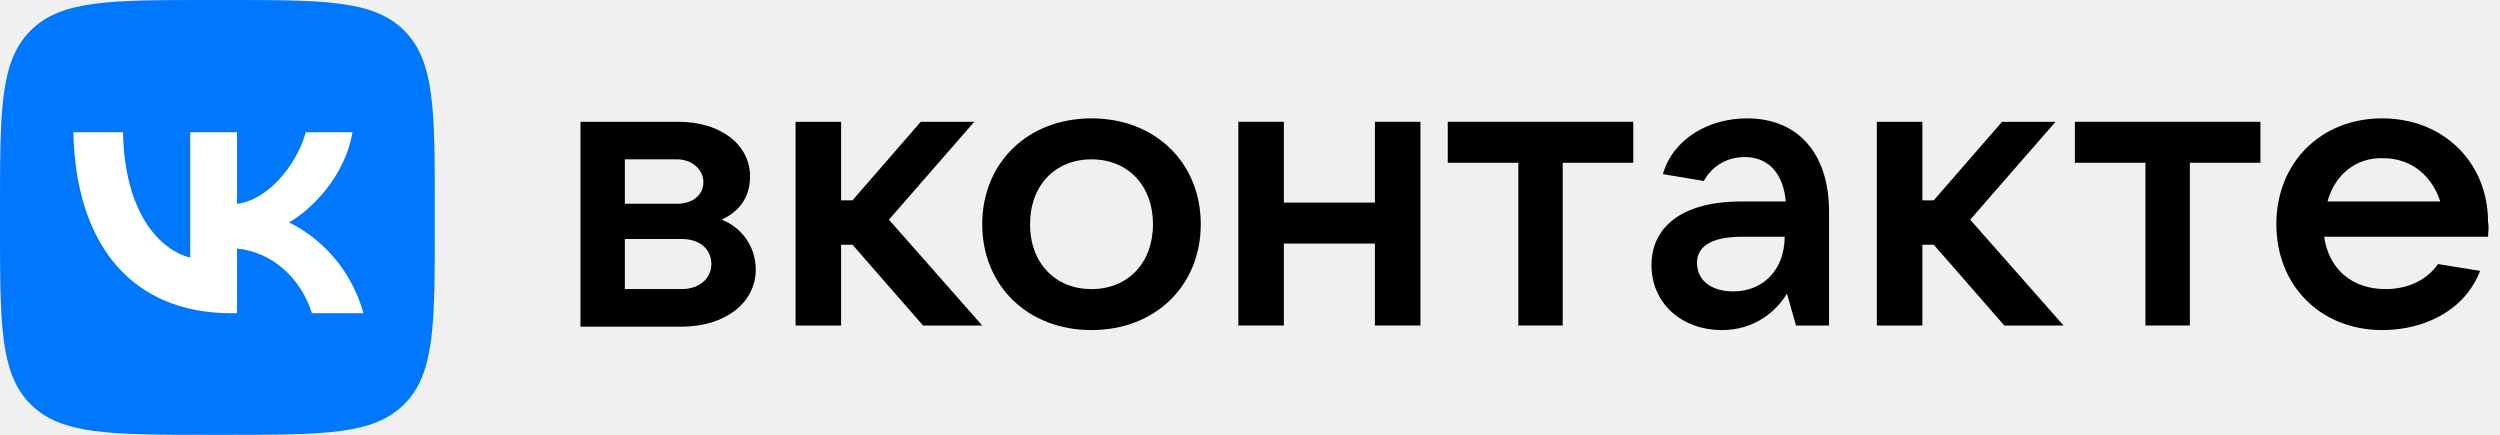
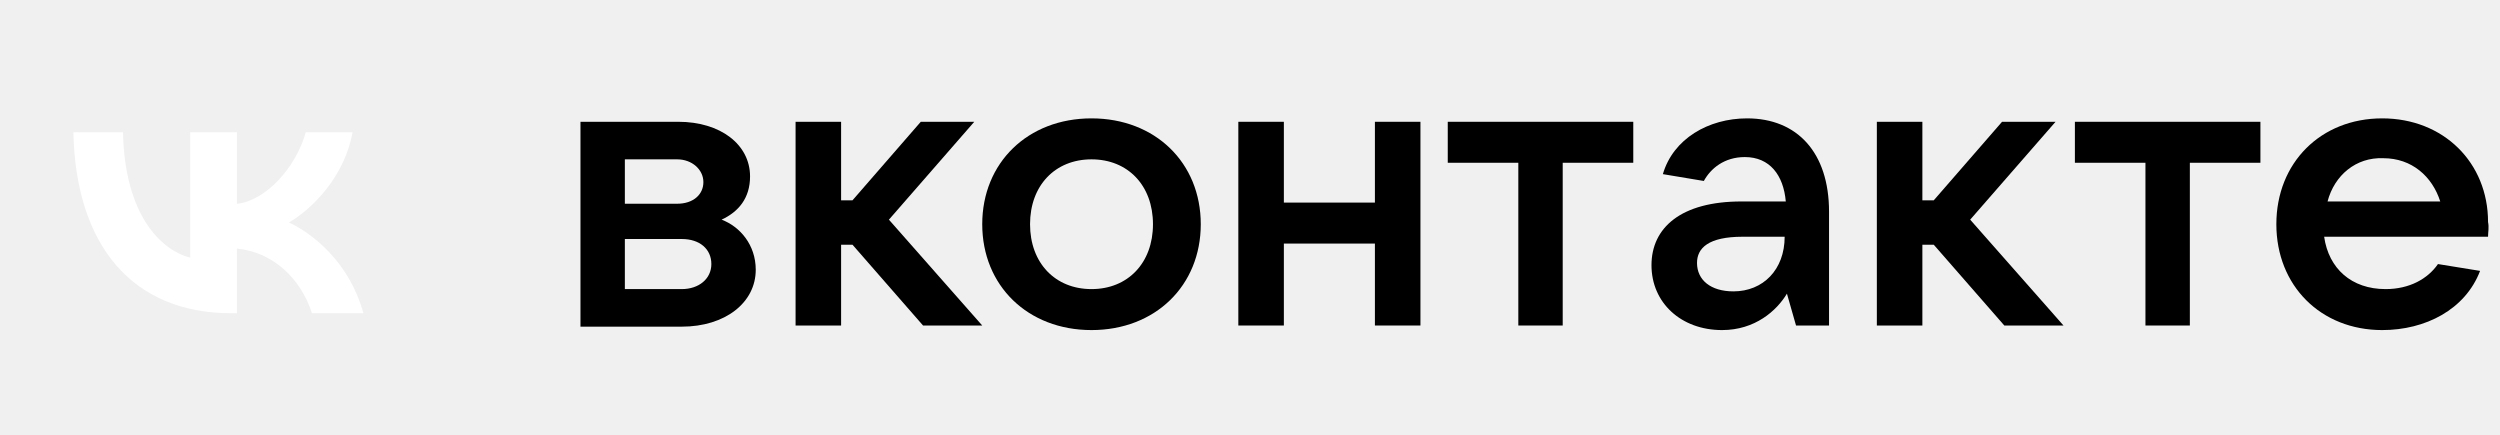
<svg xmlns="http://www.w3.org/2000/svg" width="276" height="48" viewBox="0 0 276 48" fill="none">
  <path d="M83.434 29.78C83.434 33.424 80.042 36.063 75.267 36.063H64.084V13.445H74.89C79.539 13.445 82.806 15.958 82.806 19.477C82.806 21.864 81.549 23.372 79.665 24.251C81.675 25.005 83.434 27.016 83.434 29.78ZM68.984 17.592V22.492H74.764C76.523 22.492 77.654 21.487 77.654 20.105C77.654 18.723 76.398 17.592 74.764 17.592H68.984ZM75.267 31.916C77.152 31.916 78.534 30.785 78.534 29.152C78.534 27.518 77.277 26.387 75.267 26.387H68.984V31.916H75.267Z" fill="black" />
  <path d="M101.905 35.937L94.115 27.016H92.858V35.937H87.832V13.445H92.858V22.115H94.115L101.654 13.445H107.56L98.136 24.251L108.439 35.937H101.905Z" fill="black" />
  <path d="M108.439 24.754C108.439 17.969 113.466 13.068 120.502 13.068C127.539 13.068 132.565 17.969 132.565 24.754C132.565 31.539 127.539 36.44 120.502 36.44C113.466 36.44 108.439 31.539 108.439 24.754ZM127.288 24.754C127.288 20.482 124.523 17.592 120.502 17.592C116.481 17.592 113.717 20.482 113.717 24.754C113.717 29.026 116.481 31.916 120.502 31.916C124.523 31.916 127.288 29.026 127.288 24.754Z" fill="black" />
  <path d="M151.79 13.445H156.817V35.937H151.79V26.89H141.738V35.937H136.712V13.445H141.738V22.366H151.79V13.445Z" fill="black" />
  <path d="M167.623 35.937V17.969H159.832V13.445H180.314V17.969H172.523V35.937H167.623Z" fill="black" />
  <path d="M201.926 23.372V35.937H198.282L197.277 32.419C196.146 34.304 193.759 36.44 190.115 36.44C185.591 36.44 182.324 33.424 182.324 29.277C182.324 25.131 185.591 22.241 192.251 22.241H197.151C196.9 19.351 195.392 17.34 192.628 17.34C190.366 17.34 188.858 18.597 188.104 19.979L183.581 19.225C184.712 15.33 188.607 13.068 192.879 13.068C198.408 13.068 201.926 16.838 201.926 23.372ZM197.026 26.136H192.377C188.607 26.136 187.35 27.393 187.35 29.026C187.35 30.911 188.858 32.168 191.371 32.168C194.638 32.168 197.026 29.78 197.026 26.136Z" fill="black" />
  <path d="M221.277 35.937L213.487 27.016H212.23V35.937H207.204V13.445H212.23V22.115H213.487L221.026 13.445H226.932L217.508 24.251L227.811 35.937H221.277Z" fill="black" />
  <path d="M236.858 35.937V17.969H229.068V13.445H249.55V17.969H241.759V35.937H236.858Z" fill="black" />
  <path d="M274.68 26.136H256.586C257.089 29.654 259.602 31.916 263.371 31.916C266.01 31.916 268.021 30.785 269.152 29.152L273.801 29.906C272.167 34.178 267.769 36.44 262.994 36.44C256.209 36.44 251.309 31.539 251.309 24.754C251.309 17.969 256.209 13.068 262.994 13.068C269.78 13.068 274.68 17.969 274.68 24.503C274.806 25.131 274.68 25.634 274.68 26.136ZM256.963 22.241H269.403C268.523 19.477 266.261 17.466 263.12 17.466C260.104 17.34 257.717 19.351 256.963 22.241Z" fill="black" />
-   <path d="M0 23.04C0 12.179 0 6.748 3.374 3.374C6.748 0 12.179 0 23.04 0H24.96C35.821 0 41.252 0 44.626 3.374C48 6.748 48 12.179 48 23.04V24.96C48 35.821 48 41.252 44.626 44.626C41.252 48 35.821 48 24.96 48H23.04C12.179 48 6.748 48 3.374 44.626C0 41.252 0 35.821 0 24.96V23.04Z" fill="#0077FF" />
  <path d="M25.54 34.58C14.6 34.58 8.36 27.08 8.1 14.6H13.58C13.76 23.76 17.8 27.64 21 28.44V14.6H26.16V22.5C29.32 22.16 32.64 18.56 33.76 14.6H38.92C38.06 19.48 34.46 23.08 31.9 24.56C34.46 25.76 38.56 28.9 40.12 34.58H34.44C33.22 30.78 30.18 27.84 26.16 27.44V34.58H25.54Z" fill="white" />
</svg>
